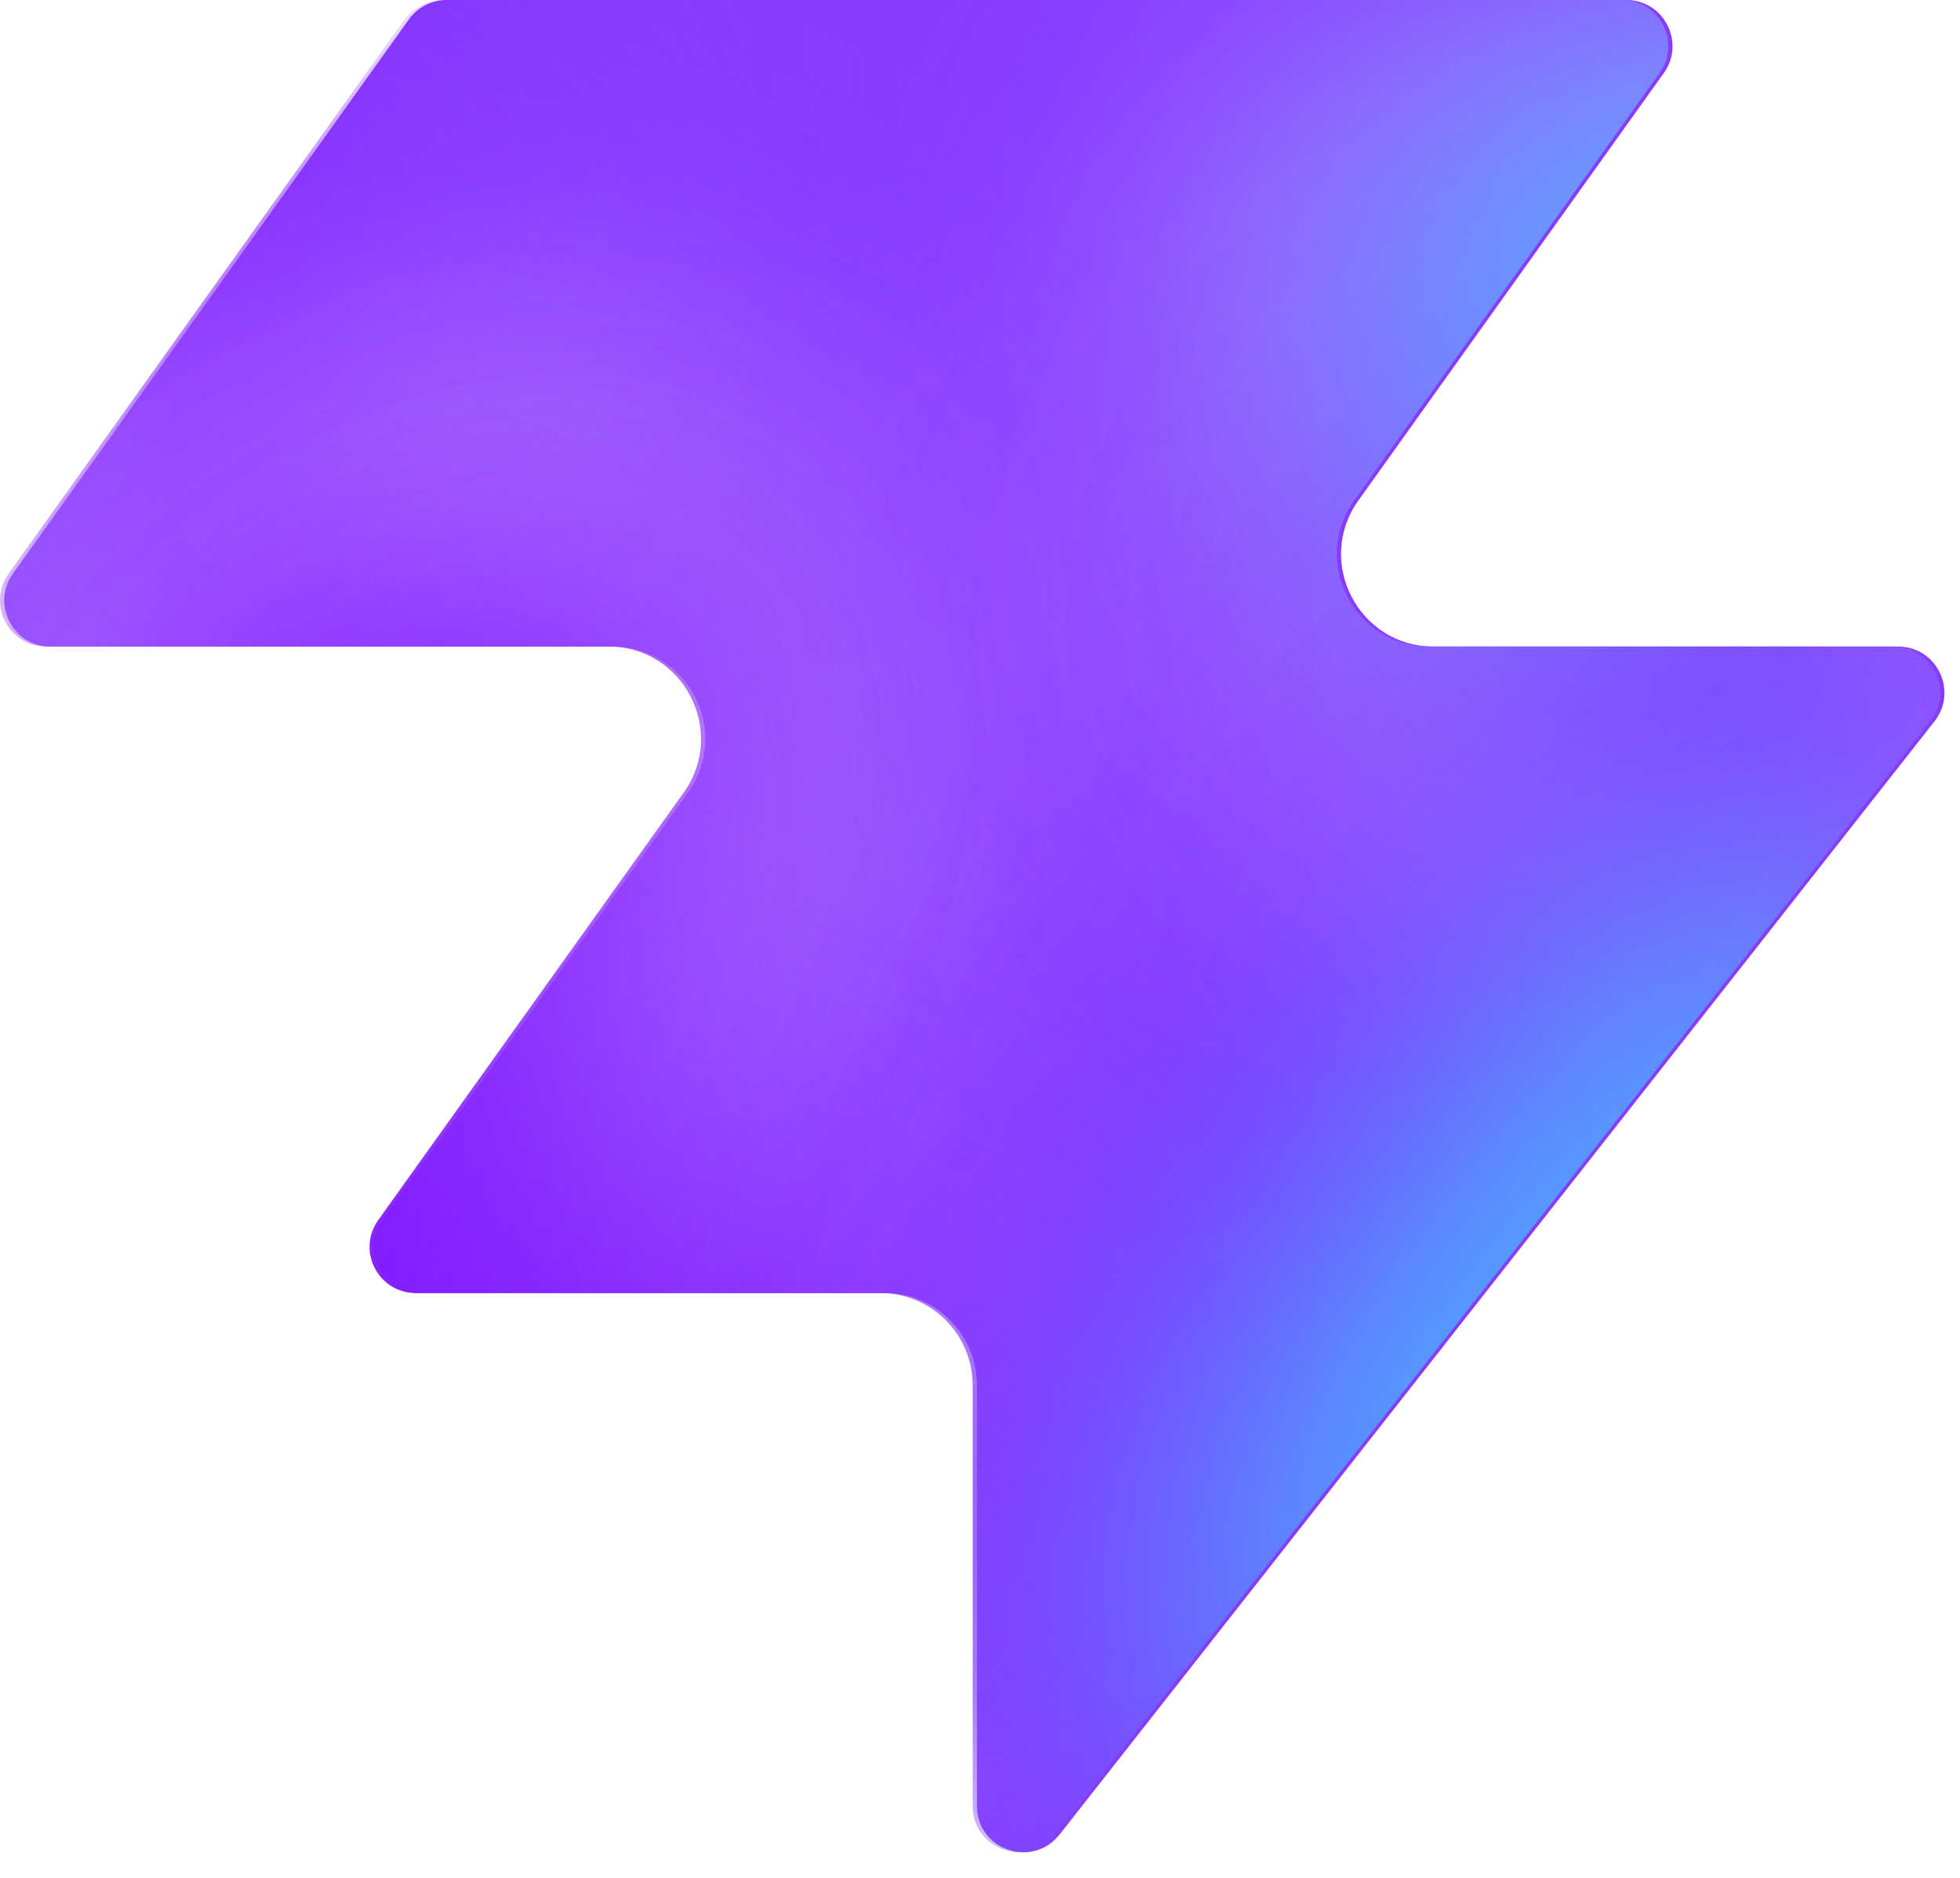
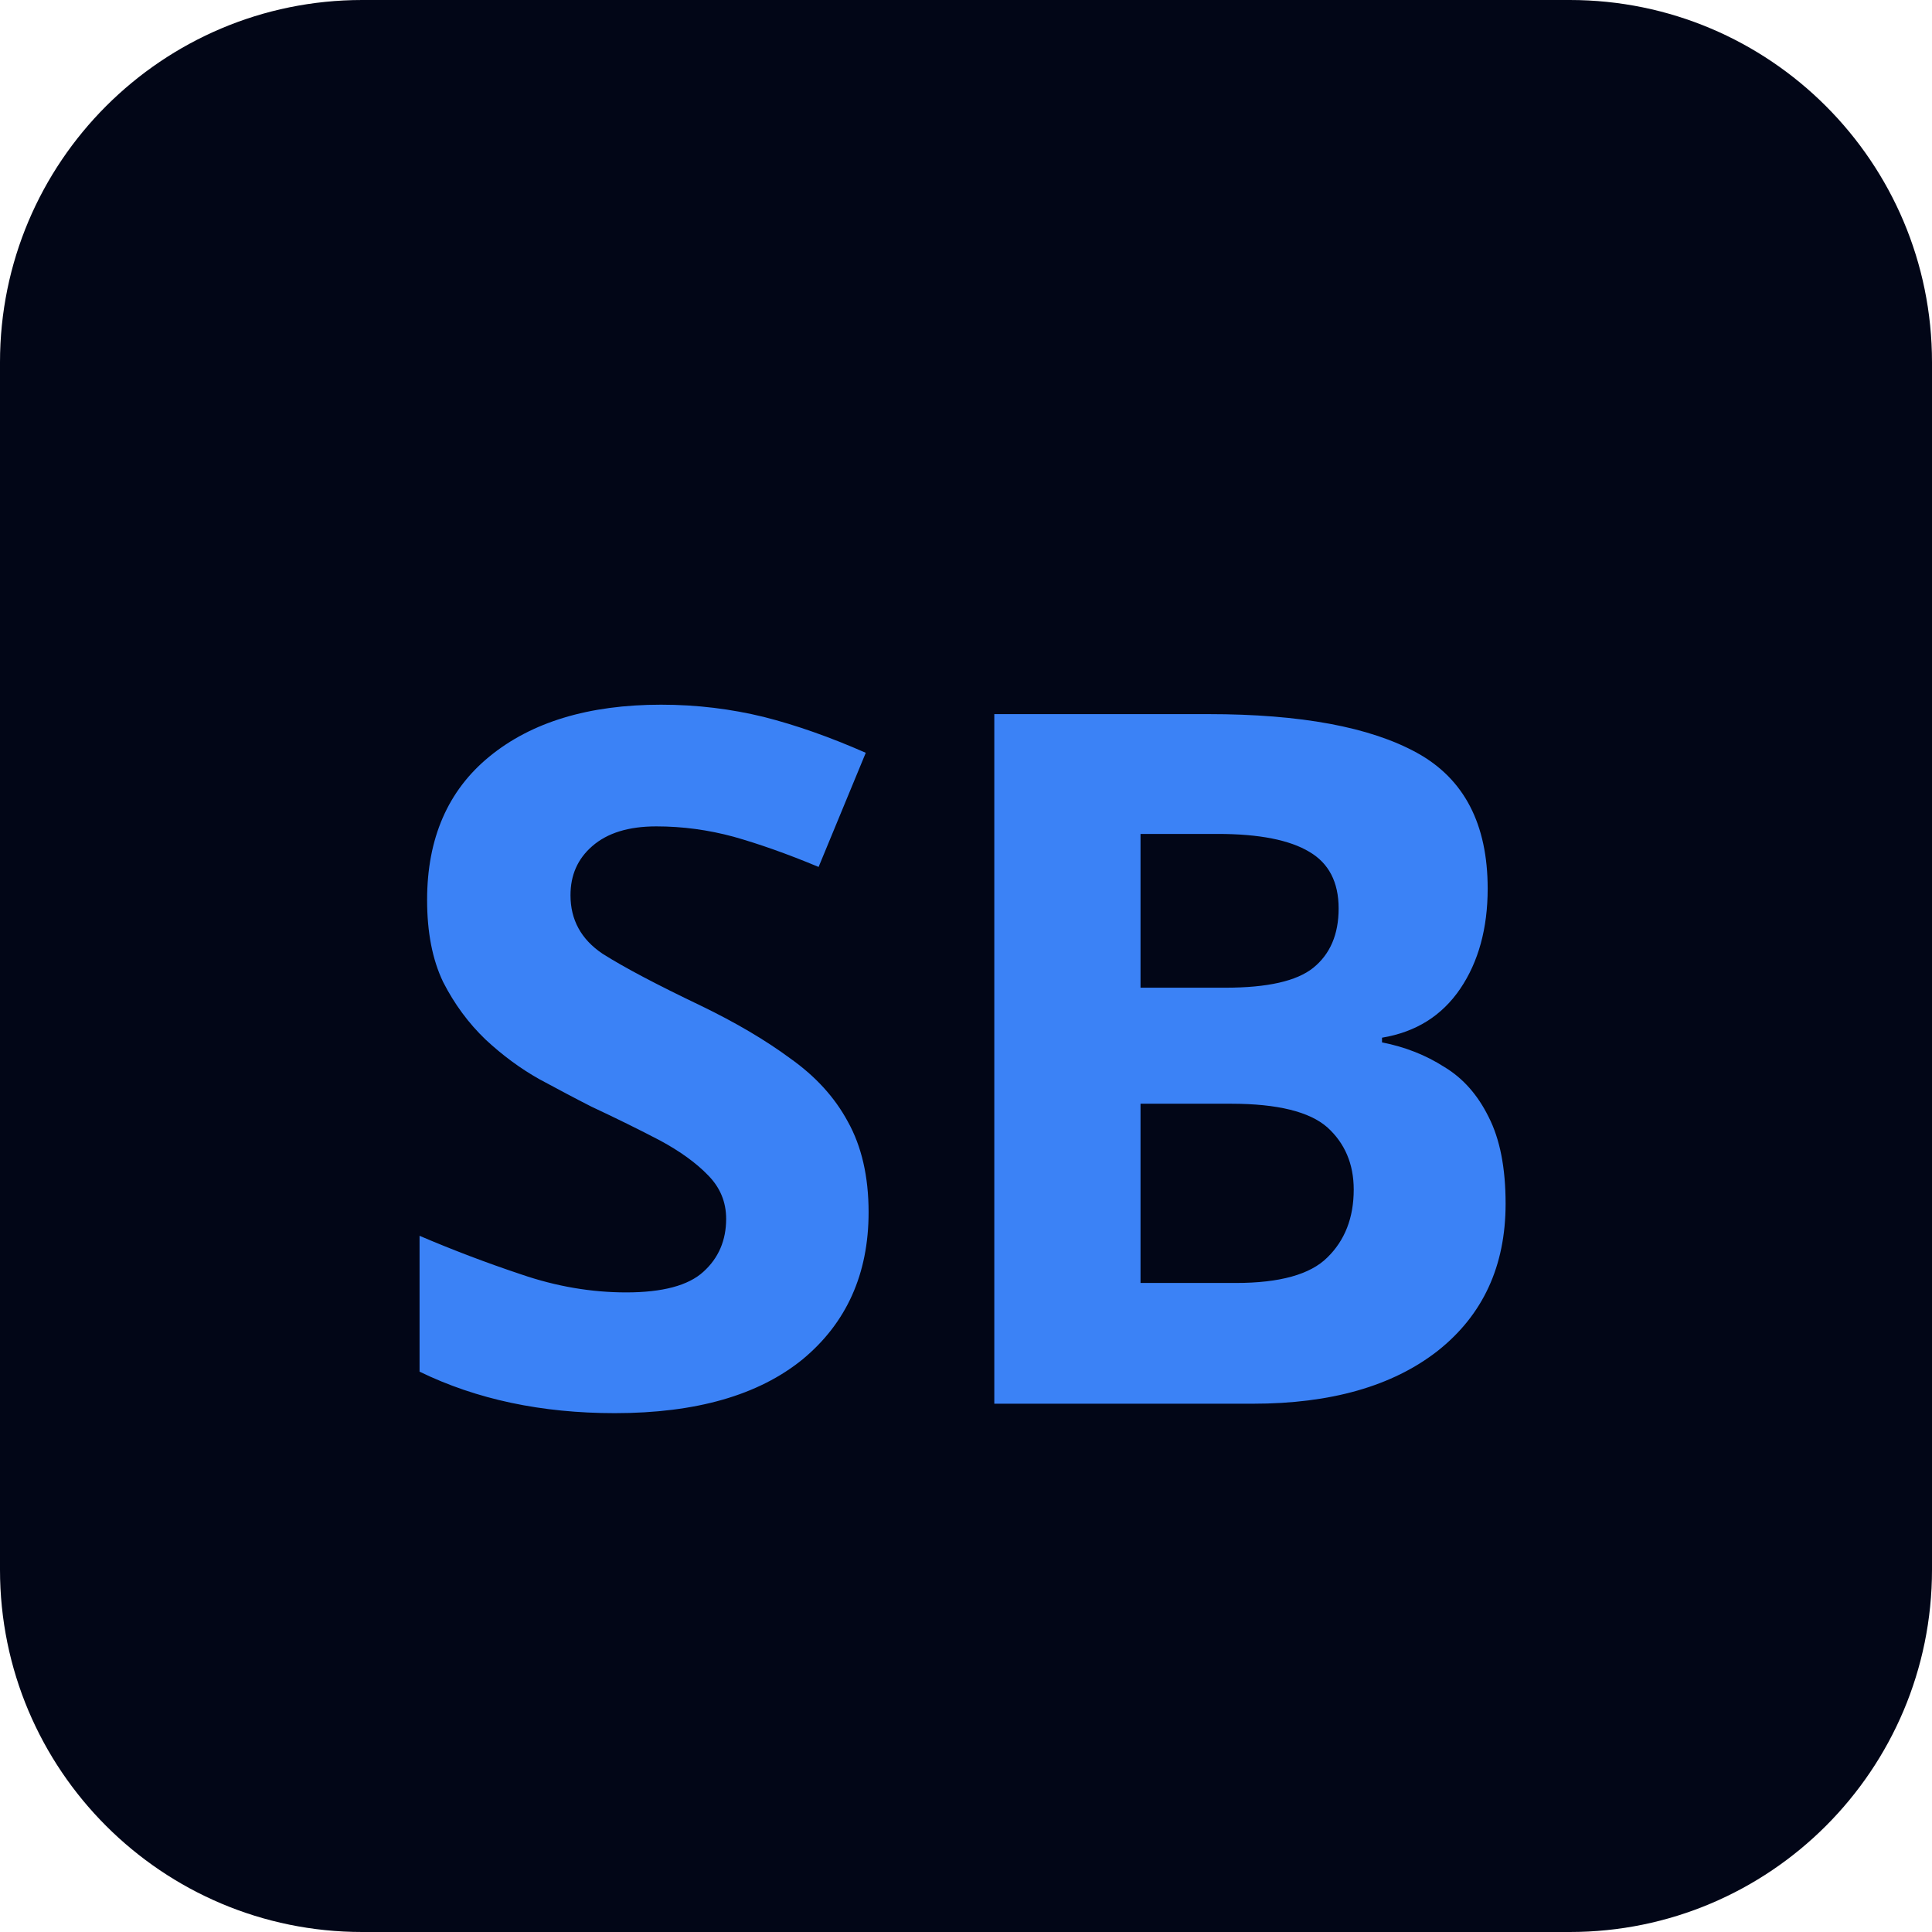
- <svg xmlns="http://www.w3.org/2000/svg" width="48" height="46" fill="none" viewBox="0 0 48 46">
-   <path fill="#863bff" d="M25.946 44.938c-.664.845-2.021.375-2.021-.698V33.937a2.26 2.26 0 0 0-2.262-2.262H10.287c-.92 0-1.456-1.04-.92-1.788l7.48-10.471c1.07-1.497 0-3.578-1.842-3.578H1.237c-.92 0-1.456-1.04-.92-1.788L10.013.474c.214-.297.556-.474.92-.474h28.894c.92 0 1.456 1.04.92 1.788l-7.48 10.471c-1.07 1.498 0 3.579 1.842 3.579h11.377c.943 0 1.473 1.088.89 1.83L25.947 44.94z" style="fill:#863bff;fill:color(display-p3 .525 .23 1);fill-opacity:1" />
-   <mask id="a" width="48" height="46" x="0" y="0" maskUnits="userSpaceOnUse" style="mask-type:alpha">
-     <path fill="#000" d="M25.842 44.938c-.664.844-2.021.375-2.021-.698V33.937a2.26 2.26 0 0 0-2.262-2.262H10.183c-.92 0-1.456-1.04-.92-1.788l7.48-10.471c1.07-1.498 0-3.579-1.842-3.579H1.133c-.92 0-1.456-1.04-.92-1.787L9.91.473c.214-.297.556-.474.92-.474h28.894c.92 0 1.456 1.04.92 1.788l-7.48 10.471c-1.07 1.498 0 3.578 1.842 3.578h11.377c.943 0 1.473 1.088.89 1.832L25.843 44.94z" style="fill:#000;fill-opacity:1" />
-   </mask>
-   <g mask="url(#a)">
-     <g filter="url(#b)">
-       <ellipse cx="5.508" cy="14.704" fill="#ede6ff" rx="5.508" ry="14.704" style="fill:#ede6ff;fill:color(display-p3 .927 .903 1);fill-opacity:1" transform="matrix(.00324 1 1 -.00324 -4.47 31.516)" />
-     </g>
-     <g filter="url(#c)">
-       <ellipse cx="10.399" cy="29.851" fill="#ede6ff" rx="10.399" ry="29.851" style="fill:#ede6ff;fill:color(display-p3 .927 .903 1);fill-opacity:1" transform="matrix(.00324 1 1 -.00324 -39.328 7.883)" />
-     </g>
-     <g filter="url(#d)">
-       <ellipse cx="5.508" cy="30.487" fill="#7e14ff" rx="5.508" ry="30.487" style="fill:#7e14ff;fill:color(display-p3 .492 .077 1);fill-opacity:1" transform="rotate(89.814 -25.913 -14.639)scale(1 -1)" />
-     </g>
-     <g filter="url(#e)">
-       <ellipse cx="5.508" cy="30.599" fill="#7e14ff" rx="5.508" ry="30.599" style="fill:#7e14ff;fill:color(display-p3 .492 .077 1);fill-opacity:1" transform="rotate(89.814 -32.644 -3.334)scale(1 -1)" />
-     </g>
-     <g filter="url(#f)">
-       <ellipse cx="5.508" cy="30.599" fill="#7e14ff" rx="5.508" ry="30.599" style="fill:#7e14ff;fill:color(display-p3 .492 .077 1);fill-opacity:1" transform="matrix(.00324 1 1 -.00324 -34.34 30.47)" />
-     </g>
-     <g filter="url(#g)">
-       <ellipse cx="14.072" cy="22.078" fill="#ede6ff" rx="14.072" ry="22.078" style="fill:#ede6ff;fill:color(display-p3 .927 .903 1);fill-opacity:1" transform="rotate(93.35 24.506 48.493)scale(-1 1)" />
-     </g>
-     <g filter="url(#h)">
-       <ellipse cx="3.47" cy="21.501" fill="#7e14ff" rx="3.47" ry="21.501" style="fill:#7e14ff;fill:color(display-p3 .492 .077 1);fill-opacity:1" transform="rotate(89.009 28.708 47.59)scale(-1 1)" />
-     </g>
-     <g filter="url(#i)">
-       <ellipse cx="3.47" cy="21.501" fill="#7e14ff" rx="3.47" ry="21.501" style="fill:#7e14ff;fill:color(display-p3 .492 .077 1);fill-opacity:1" transform="rotate(89.009 28.708 47.59)scale(-1 1)" />
-     </g>
-     <g filter="url(#j)">
-       <ellipse cx=".387" cy="8.972" fill="#7e14ff" rx="4.407" ry="29.108" style="fill:#7e14ff;fill:color(display-p3 .492 .077 1);fill-opacity:1" transform="rotate(39.51 .387 8.972)" />
-     </g>
-     <g filter="url(#k)">
-       <ellipse cx="47.523" cy="-6.092" fill="#7e14ff" rx="4.407" ry="29.108" style="fill:#7e14ff;fill:color(display-p3 .492 .077 1);fill-opacity:1" transform="rotate(37.892 47.523 -6.092)" />
-     </g>
-     <g filter="url(#l)">
-       <ellipse cx="41.412" cy="6.333" fill="#47bfff" rx="5.971" ry="9.665" style="fill:#47bfff;fill:color(display-p3 .28 .748 1);fill-opacity:1" transform="rotate(37.892 41.412 6.333)" />
-     </g>
-     <g filter="url(#m)">
-       <ellipse cx="-1.879" cy="38.332" fill="#7e14ff" rx="4.407" ry="29.108" style="fill:#7e14ff;fill:color(display-p3 .492 .077 1);fill-opacity:1" transform="rotate(37.892 -1.88 38.332)" />
-     </g>
-     <g filter="url(#n)">
-       <ellipse cx="-1.879" cy="38.332" fill="#7e14ff" rx="4.407" ry="29.108" style="fill:#7e14ff;fill:color(display-p3 .492 .077 1);fill-opacity:1" transform="rotate(37.892 -1.88 38.332)" />
-     </g>
-     <g filter="url(#o)">
-       <ellipse cx="35.651" cy="29.907" fill="#7e14ff" rx="4.407" ry="29.108" style="fill:#7e14ff;fill:color(display-p3 .492 .077 1);fill-opacity:1" transform="rotate(37.892 35.651 29.907)" />
-     </g>
-     <g filter="url(#p)">
-       <ellipse cx="38.418" cy="32.4" fill="#47bfff" rx="5.971" ry="15.297" style="fill:#47bfff;fill:color(display-p3 .28 .748 1);fill-opacity:1" transform="rotate(37.892 38.418 32.4)" />
-     </g>
-   </g>
-   <defs>
-     <filter id="b" width="60.045" height="41.654" x="-19.77" y="16.149" color-interpolation-filters="sRGB" filterUnits="userSpaceOnUse">
-       <feFlood flood-opacity="0" result="BackgroundImageFix" />
-       <feBlend in="SourceGraphic" in2="BackgroundImageFix" result="shape" />
-       <feGaussianBlur result="effect1_foregroundBlur_2002_17158" stdDeviation="7.659" />
-     </filter>
-     <filter id="c" width="90.34" height="51.437" x="-54.613" y="-7.533" color-interpolation-filters="sRGB" filterUnits="userSpaceOnUse">
-       <feFlood flood-opacity="0" result="BackgroundImageFix" />
-       <feBlend in="SourceGraphic" in2="BackgroundImageFix" result="shape" />
-       <feGaussianBlur result="effect1_foregroundBlur_2002_17158" stdDeviation="7.659" />
-     </filter>
-     <filter id="d" width="79.355" height="29.4" x="-49.64" y="2.03" color-interpolation-filters="sRGB" filterUnits="userSpaceOnUse">
-       <feFlood flood-opacity="0" result="BackgroundImageFix" />
-       <feBlend in="SourceGraphic" in2="BackgroundImageFix" result="shape" />
-       <feGaussianBlur result="effect1_foregroundBlur_2002_17158" stdDeviation="4.596" />
-     </filter>
-     <filter id="e" width="79.579" height="29.4" x="-45.045" y="20.029" color-interpolation-filters="sRGB" filterUnits="userSpaceOnUse">
-       <feFlood flood-opacity="0" result="BackgroundImageFix" />
-       <feBlend in="SourceGraphic" in2="BackgroundImageFix" result="shape" />
-       <feGaussianBlur result="effect1_foregroundBlur_2002_17158" stdDeviation="4.596" />
-     </filter>
-     <filter id="f" width="79.579" height="29.4" x="-43.513" y="21.178" color-interpolation-filters="sRGB" filterUnits="userSpaceOnUse">
-       <feFlood flood-opacity="0" result="BackgroundImageFix" />
-       <feBlend in="SourceGraphic" in2="BackgroundImageFix" result="shape" />
-       <feGaussianBlur result="effect1_foregroundBlur_2002_17158" stdDeviation="4.596" />
-     </filter>
-     <filter id="g" width="74.749" height="58.852" x="15.756" y="-17.901" color-interpolation-filters="sRGB" filterUnits="userSpaceOnUse">
-       <feFlood flood-opacity="0" result="BackgroundImageFix" />
-       <feBlend in="SourceGraphic" in2="BackgroundImageFix" result="shape" />
-       <feGaussianBlur result="effect1_foregroundBlur_2002_17158" stdDeviation="7.659" />
-     </filter>
-     <filter id="h" width="61.377" height="25.362" x="23.548" y="2.284" color-interpolation-filters="sRGB" filterUnits="userSpaceOnUse">
-       <feFlood flood-opacity="0" result="BackgroundImageFix" />
-       <feBlend in="SourceGraphic" in2="BackgroundImageFix" result="shape" />
-       <feGaussianBlur result="effect1_foregroundBlur_2002_17158" stdDeviation="4.596" />
-     </filter>
-     <filter id="i" width="61.377" height="25.362" x="23.548" y="2.284" color-interpolation-filters="sRGB" filterUnits="userSpaceOnUse">
-       <feFlood flood-opacity="0" result="BackgroundImageFix" />
-       <feBlend in="SourceGraphic" in2="BackgroundImageFix" result="shape" />
-       <feGaussianBlur result="effect1_foregroundBlur_2002_17158" stdDeviation="4.596" />
-     </filter>
-     <filter id="j" width="56.045" height="63.649" x="-27.636" y="-22.853" color-interpolation-filters="sRGB" filterUnits="userSpaceOnUse">
-       <feFlood flood-opacity="0" result="BackgroundImageFix" />
-       <feBlend in="SourceGraphic" in2="BackgroundImageFix" result="shape" />
-       <feGaussianBlur result="effect1_foregroundBlur_2002_17158" stdDeviation="4.596" />
-     </filter>
-     <filter id="k" width="54.814" height="64.646" x="20.116" y="-38.415" color-interpolation-filters="sRGB" filterUnits="userSpaceOnUse">
-       <feFlood flood-opacity="0" result="BackgroundImageFix" />
-       <feBlend in="SourceGraphic" in2="BackgroundImageFix" result="shape" />
-       <feGaussianBlur result="effect1_foregroundBlur_2002_17158" stdDeviation="4.596" />
-     </filter>
-     <filter id="l" width="33.541" height="35.313" x="24.641" y="-11.323" color-interpolation-filters="sRGB" filterUnits="userSpaceOnUse">
-       <feFlood flood-opacity="0" result="BackgroundImageFix" />
-       <feBlend in="SourceGraphic" in2="BackgroundImageFix" result="shape" />
-       <feGaussianBlur result="effect1_foregroundBlur_2002_17158" stdDeviation="4.596" />
-     </filter>
-     <filter id="m" width="54.814" height="64.646" x="-29.286" y="6.009" color-interpolation-filters="sRGB" filterUnits="userSpaceOnUse">
-       <feFlood flood-opacity="0" result="BackgroundImageFix" />
-       <feBlend in="SourceGraphic" in2="BackgroundImageFix" result="shape" />
-       <feGaussianBlur result="effect1_foregroundBlur_2002_17158" stdDeviation="4.596" />
-     </filter>
-     <filter id="n" width="54.814" height="64.646" x="-29.286" y="6.009" color-interpolation-filters="sRGB" filterUnits="userSpaceOnUse">
-       <feFlood flood-opacity="0" result="BackgroundImageFix" />
-       <feBlend in="SourceGraphic" in2="BackgroundImageFix" result="shape" />
-       <feGaussianBlur result="effect1_foregroundBlur_2002_17158" stdDeviation="4.596" />
-     </filter>
-     <filter id="o" width="54.814" height="64.646" x="8.244" y="-2.416" color-interpolation-filters="sRGB" filterUnits="userSpaceOnUse">
-       <feFlood flood-opacity="0" result="BackgroundImageFix" />
-       <feBlend in="SourceGraphic" in2="BackgroundImageFix" result="shape" />
-       <feGaussianBlur result="effect1_foregroundBlur_2002_17158" stdDeviation="4.596" />
-     </filter>
-     <filter id="p" width="39.409" height="43.623" x="18.713" y="10.588" color-interpolation-filters="sRGB" filterUnits="userSpaceOnUse">
-       <feFlood flood-opacity="0" result="BackgroundImageFix" />
-       <feBlend in="SourceGraphic" in2="BackgroundImageFix" result="shape" />
-       <feGaussianBlur result="effect1_foregroundBlur_2002_17158" stdDeviation="4.596" />
-     </filter>
-   </defs>
+ <svg xmlns="http://www.w3.org/2000/svg" width="32" height="32" viewBox="0 0 32 32">
+   <rect width="32" height="32" rx="6" fill="#020617" />
+   <text x="50%" y="55%" dominant-baseline="middle" text-anchor="middle" font-family="system-ui, sans-serif" font-size="16" font-weight="700" fill="#3b82f6">SB</text>
</svg>
